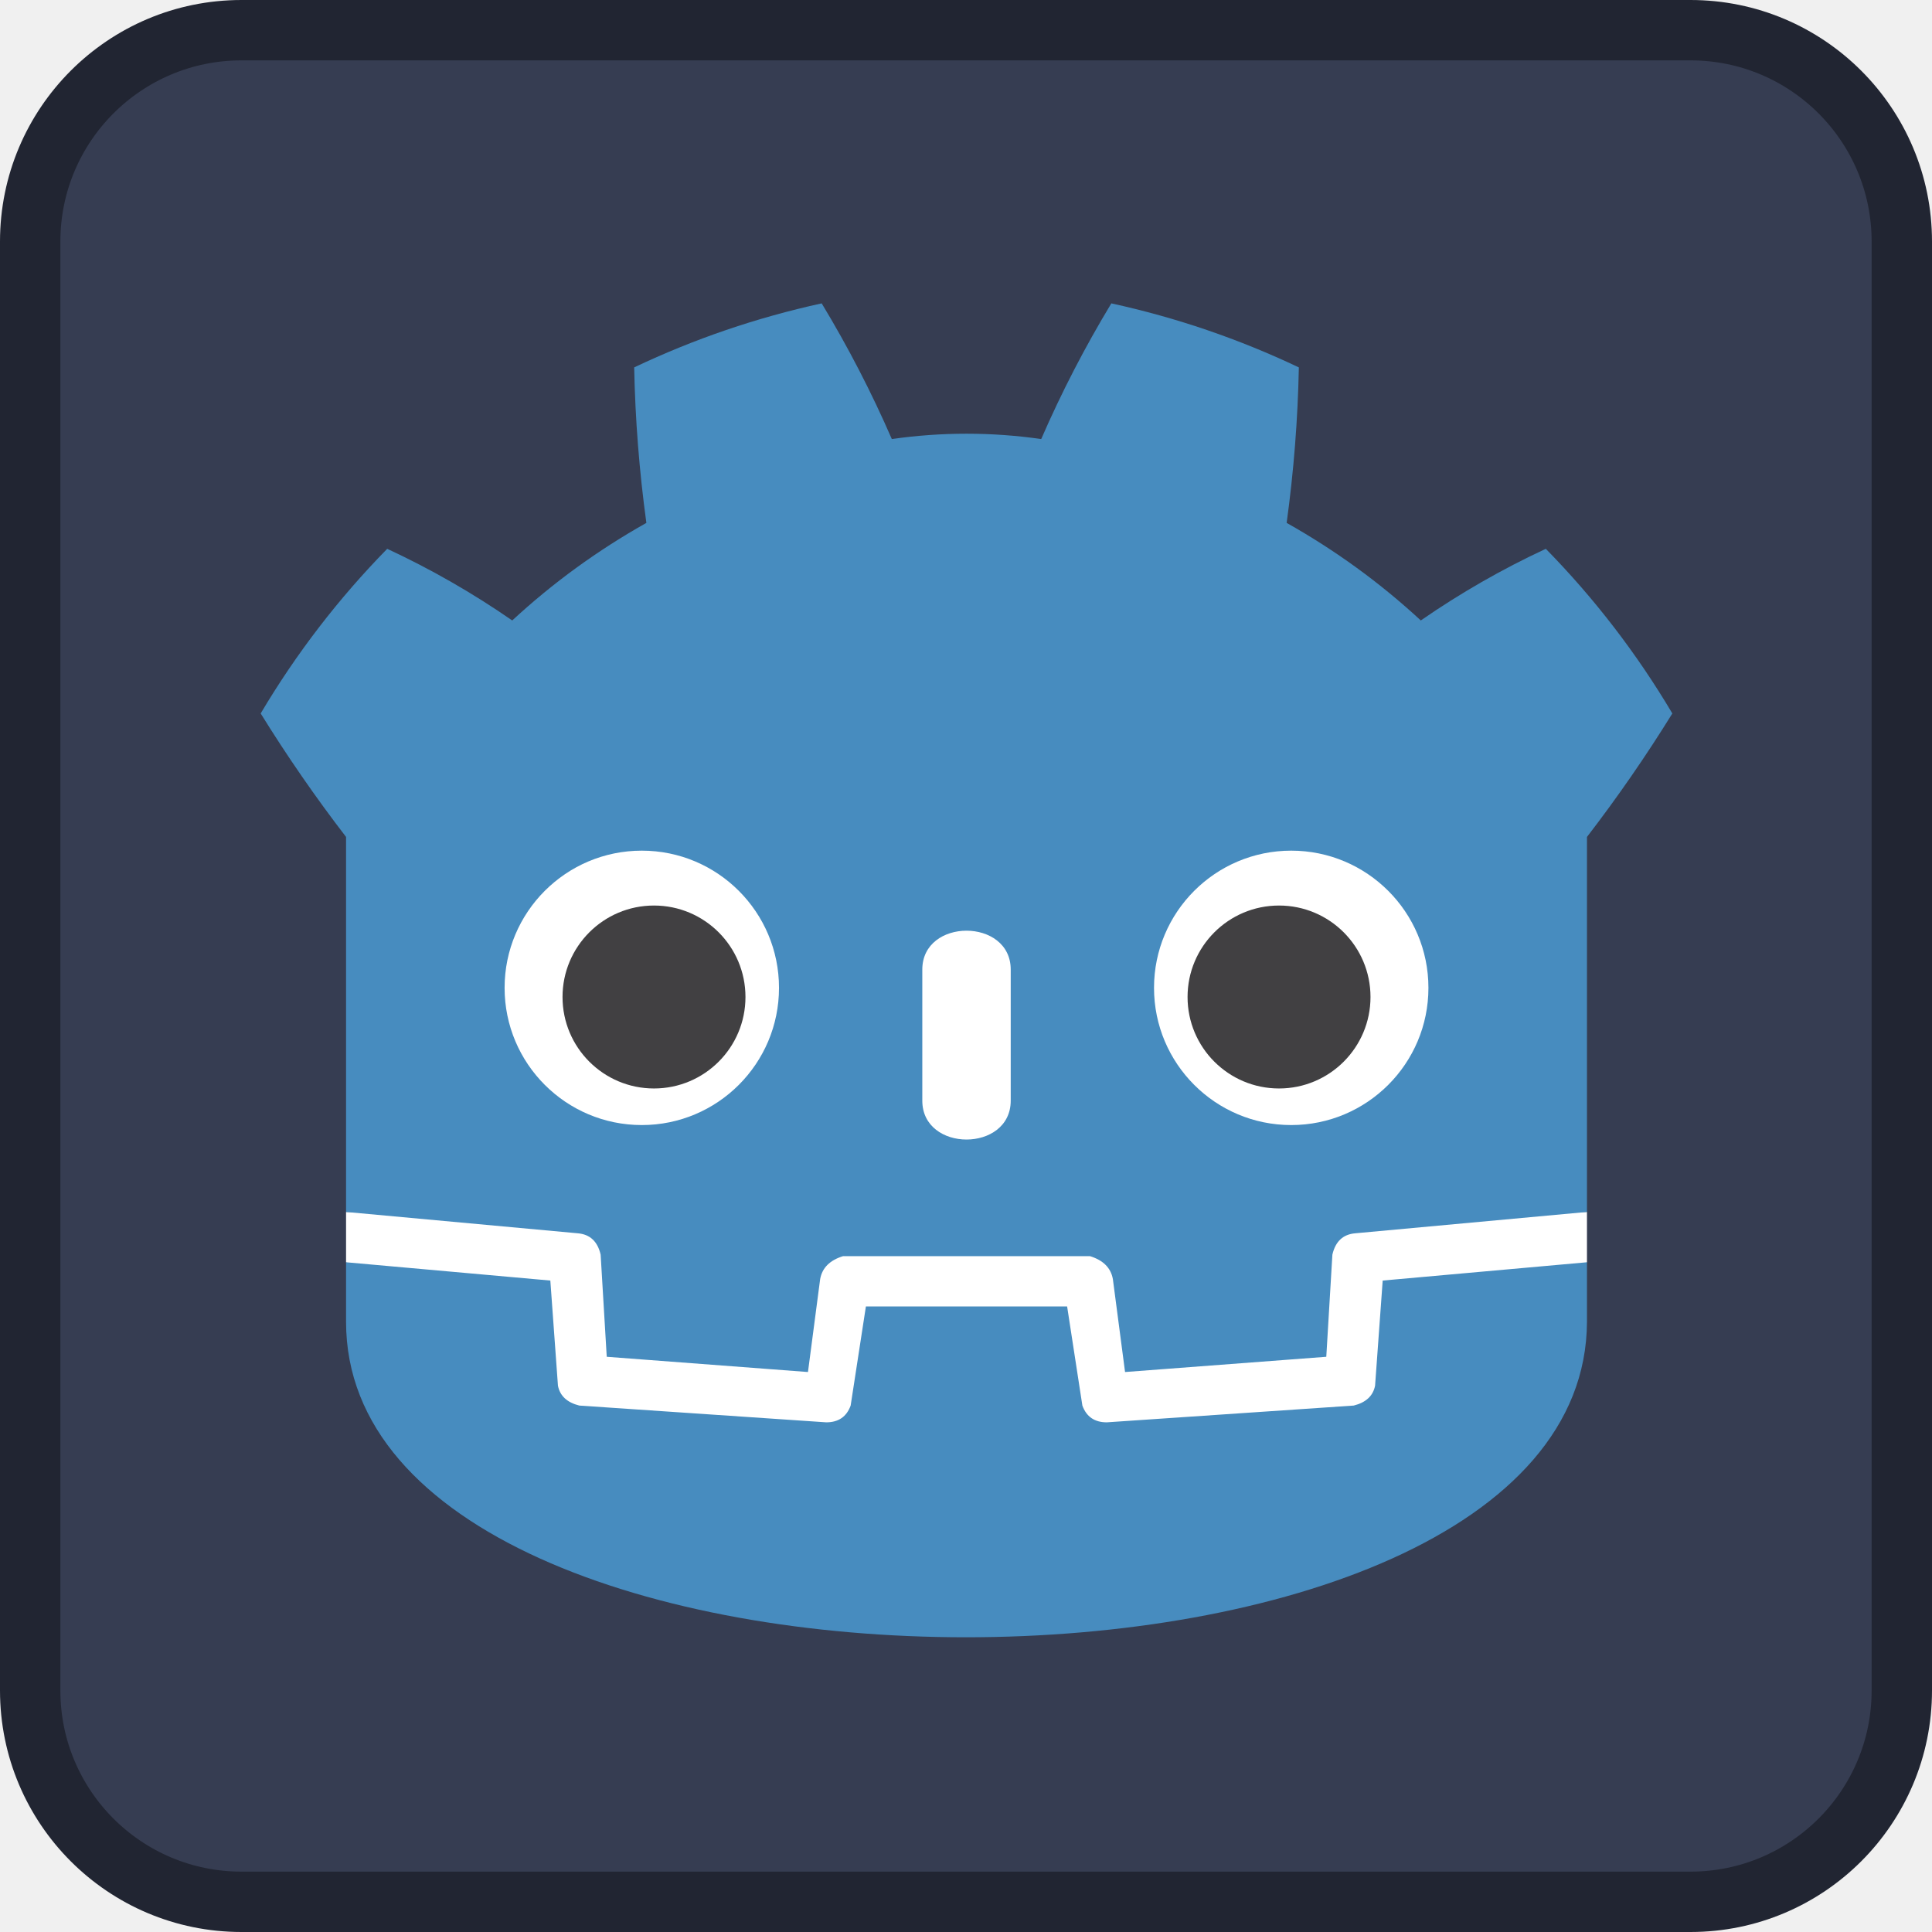
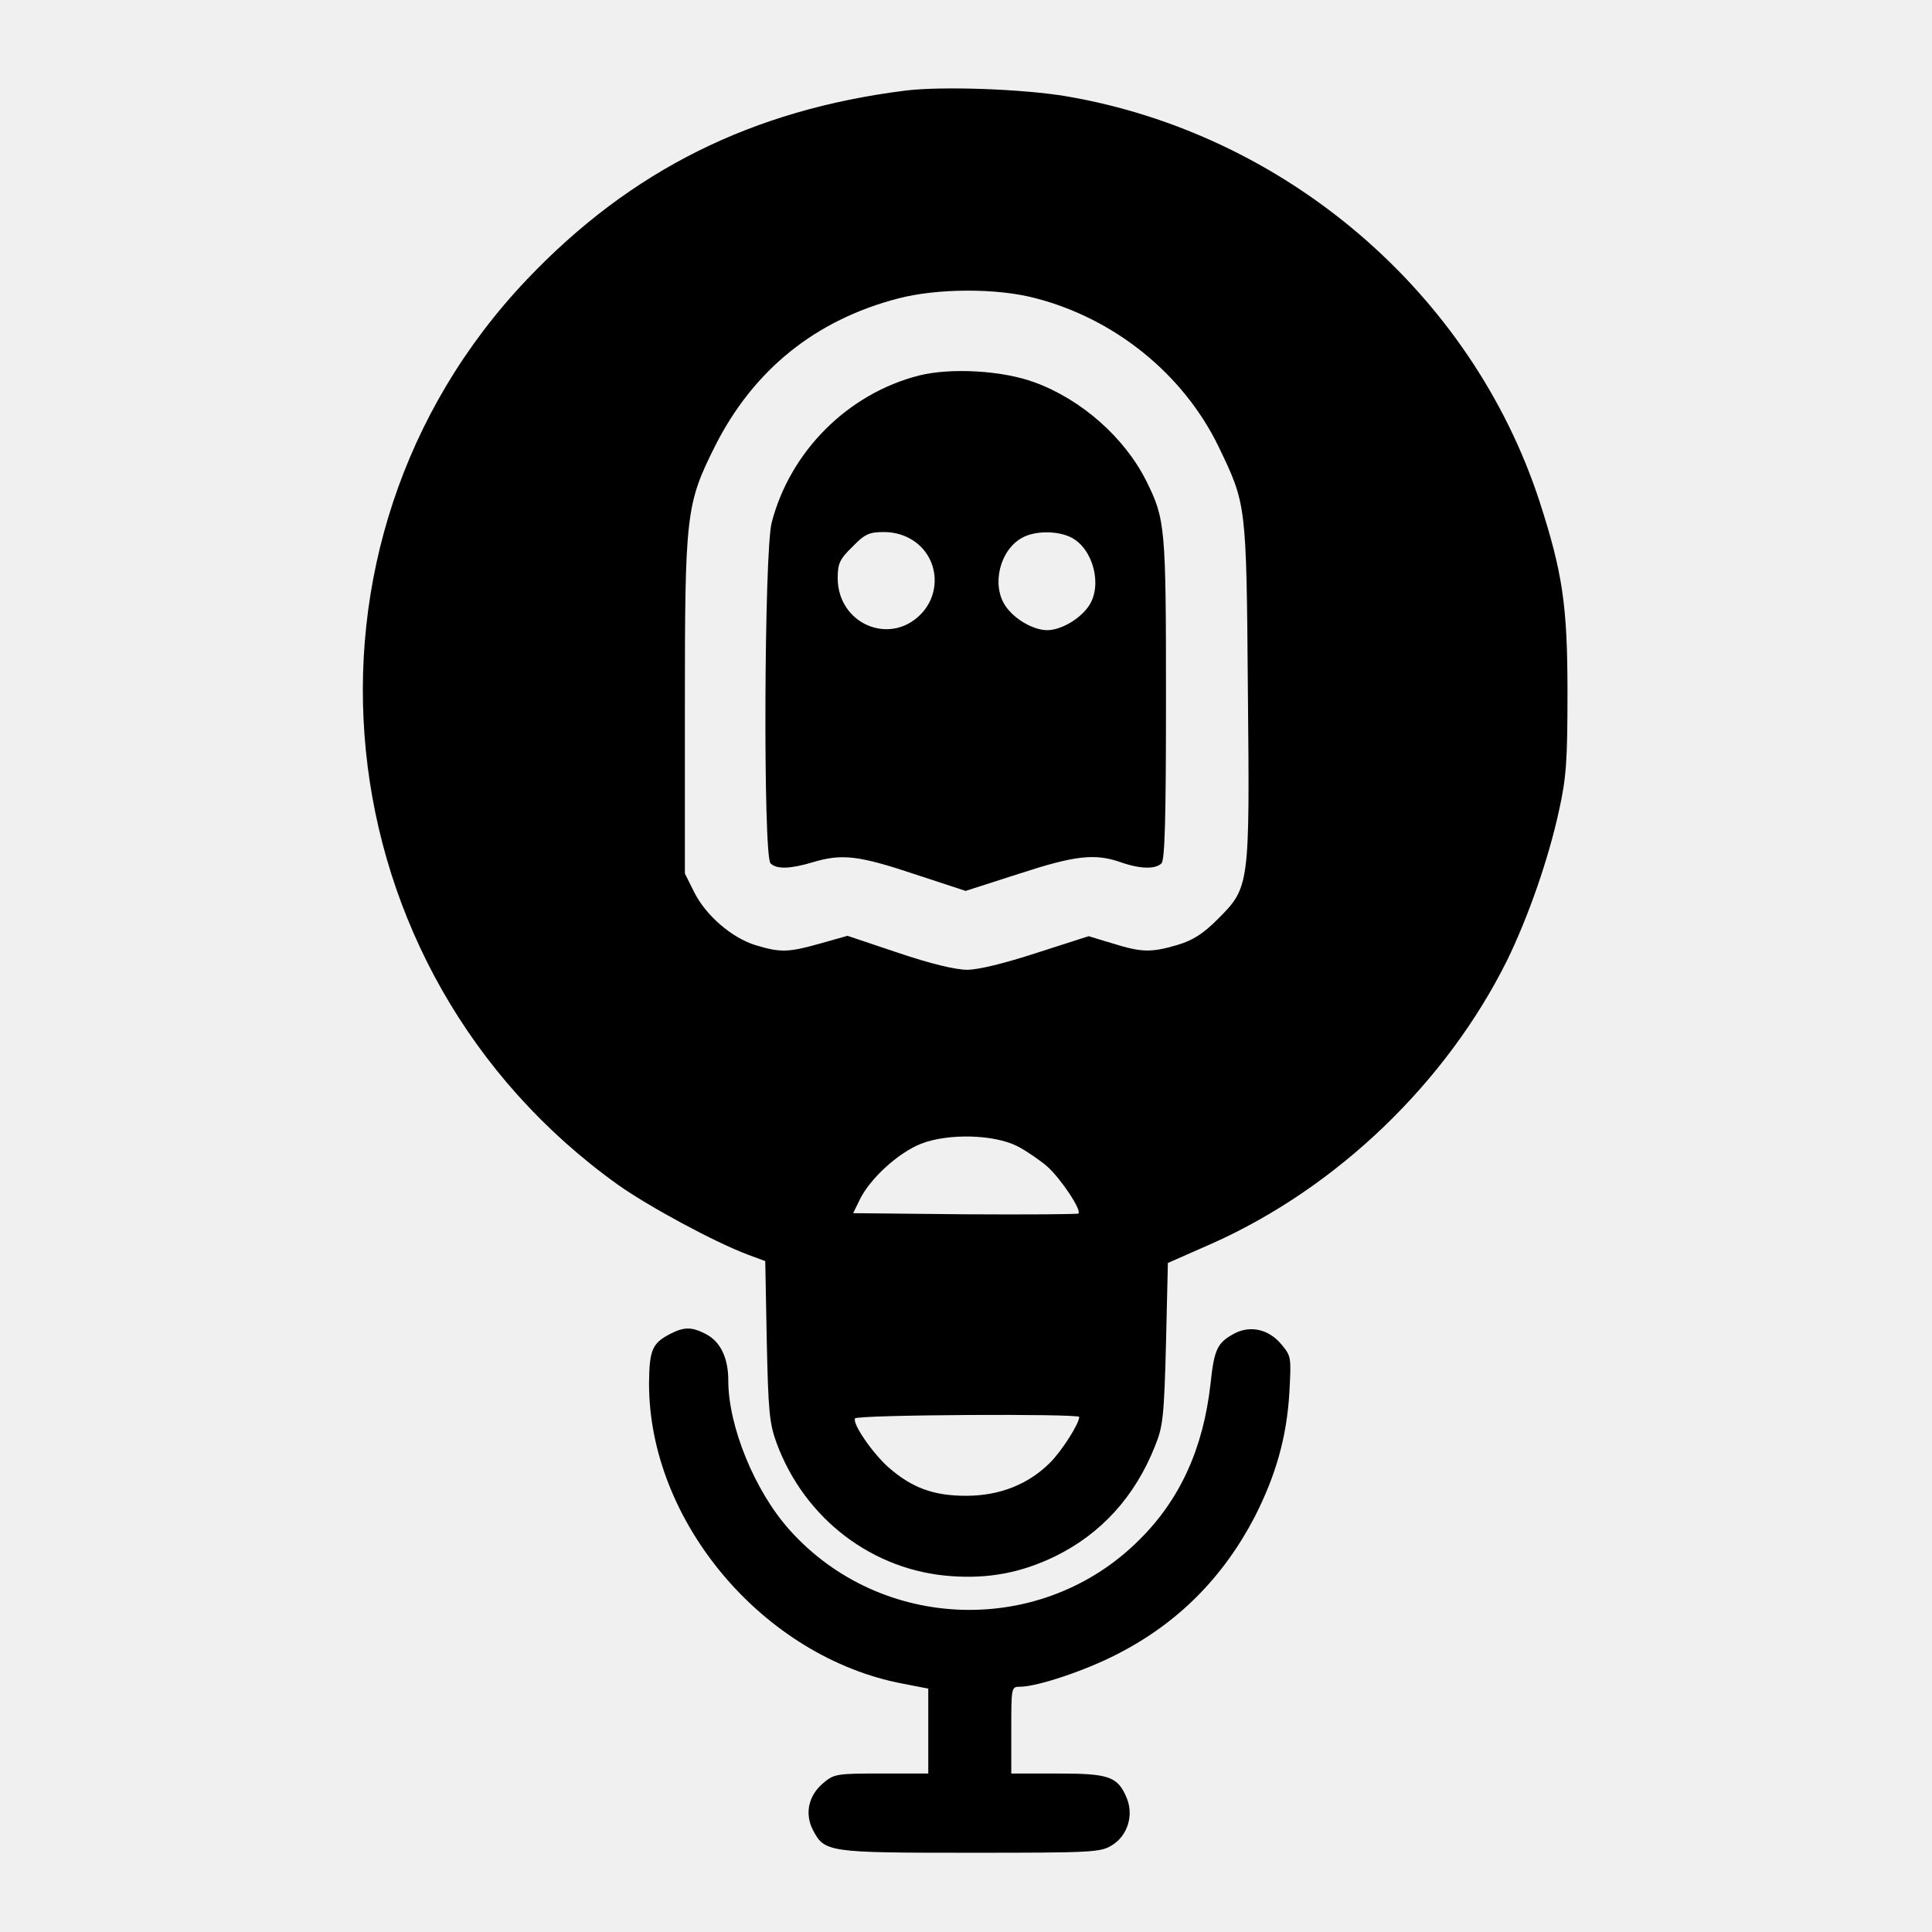
- <svg xmlns="http://www.w3.org/2000/svg" width="128" height="128">
-   <rect width="124" height="124" x="2" y="2" fill="#363d52" stroke="#212532" stroke-width="4" rx="14" />
-   <g fill="#fff" transform="translate(12.322 12.322)scale(.101)">
-     <path d="M105 673v33q407 354 814 0v-33z" />
-     <path fill="#478cbf" d="m105 673 152 14q12 1 15 14l4 67 132 10 8-61q2-11 15-15h162q13 4 15 15l8 61 132-10 4-67q3-13 15-14l152-14V427q30-39 56-81-35-59-83-108-43 20-82 47-40-37-88-64 7-51 8-102-59-28-123-42-26 43-46 89-49-7-98 0-20-46-46-89-64 14-123 42 1 51 8 102-48 27-88 64-39-27-82-47-48 49-83 108 26 42 56 81zm0 33v39c0 276 813 276 814 0v-39l-134 12-5 69q-2 10-14 13l-162 11q-12 0-16-11l-10-65H446l-10 65q-4 11-16 11l-162-11q-12-3-14-13l-5-69z" />
-     <path d="M483 600c0 34 58 34 58 0v-86c0-34-58-34-58 0z" />
-     <circle cx="725" cy="526" r="90" />
-     <circle cx="299" cy="526" r="90" />
-   </g>
-   <g fill="#414042" transform="translate(12.322 12.322)scale(.101)">
-     <circle cx="307" cy="532" r="60" />
-     <circle cx="717" cy="532" r="60" />
+ <svg xmlns="http://www.w3.org/2000/svg" version="1.0" width="512pt" height="512pt" viewBox="0 0 512 512" preserveAspectRatio="xMidYMid meet">
+   <g transform="translate(0,512) scale(0.1,-0.1)" fill="#000000" stroke="none">
+     <path d="M2400 4880 c-407 -51 -728 -211 -1003 -500 -667 -701 -553 -1832 241 -2400 82 -58 256 -152 344 -185 l46 -17 4 -212 c4 -186 7 -218 26 -270 74 -201 255 -339 464 -353 98 -7 184 9 273 52 123 60 213 159 266 293 21 51 24 79 29 271 l5 214 118 52 c331 148 620 426 781 750 56 115 110 269 138 399 19 86 22 132 22 311 0 231 -13 317 -74 506 -181 554 -673 975 -1255 1074 -113 19 -327 27 -425 15z m343 -550 c211 -54 394 -202 487 -395 73 -152 73 -149 77 -643 5 -521 5 -523 -80 -608 -39 -39 -66 -56 -106 -68 -71 -21 -96 -20 -173 4 l-63 19 -137 -44 c-86 -28 -155 -45 -185 -45 -31 0 -97 16 -183 45 l-134 45 -71 -20 c-85 -24 -106 -25 -172 -5 -63 19 -133 79 -164 142 l-24 48 0 445 c0 509 3 534 80 688 102 202 266 334 485 391 103 27 261 28 363 1z m-46 -2248 c23 -12 58 -36 78 -53 36 -32 92 -116 83 -125 -3 -2 -138 -3 -301 -2 l-296 3 17 35 c27 56 102 125 163 149 72 28 194 25 256 -7z m163 -717 c0 -18 -46 -90 -77 -121 -58 -58 -134 -88 -223 -88 -86 0 -143 21 -205 75 -43 38 -97 117 -89 130 6 10 594 13 594 4z" />
+     <path d="M2436 4125 c-189 -48 -342 -201 -391 -390 -20 -78 -23 -883 -3 -903 16 -16 52 -15 112 3 77 23 121 18 268 -31 l137 -45 140 45 c150 49 202 55 271 31 51 -18 92 -19 108 -3 9 9 12 120 12 438 0 455 -2 474 -52 575 -58 116 -173 217 -297 262 -84 31 -220 39 -305 18z m-15 -438 c67 -45 75 -139 18 -196 -83 -83 -219 -23 -219 97 0 38 5 50 39 83 33 34 45 39 83 39 30 0 56 -8 79 -23z m419 8 c57 -30 82 -126 46 -180 -23 -35 -74 -65 -111 -65 -37 0 -88 30 -111 65 -37 56 -14 148 45 180 34 19 95 19 131 0z" />
+     <path d="M1776 1585 c-48 -25 -55 -43 -56 -130 -1 -367 303 -727 673 -797 l67 -13 0 -112 0 -113 -124 0 c-119 0 -126 -1 -155 -26 -38 -32 -49 -80 -27 -123 31 -60 40 -61 418 -61 322 0 345 1 375 20 41 25 58 79 39 125 -24 57 -46 65 -183 65 l-123 0 0 115 c0 113 0 115 23 115 46 0 174 43 257 86 161 82 281 203 365 364 56 110 85 211 92 330 5 93 5 96 -21 127 -33 40 -81 51 -123 30 -47 -25 -55 -41 -65 -134 -19 -170 -80 -306 -188 -413 -258 -259 -685 -246 -928 26 -92 103 -162 274 -162 396 0 60 -21 103 -60 123 -37 19 -57 19 -94 0z" />
  </g>
</svg>
